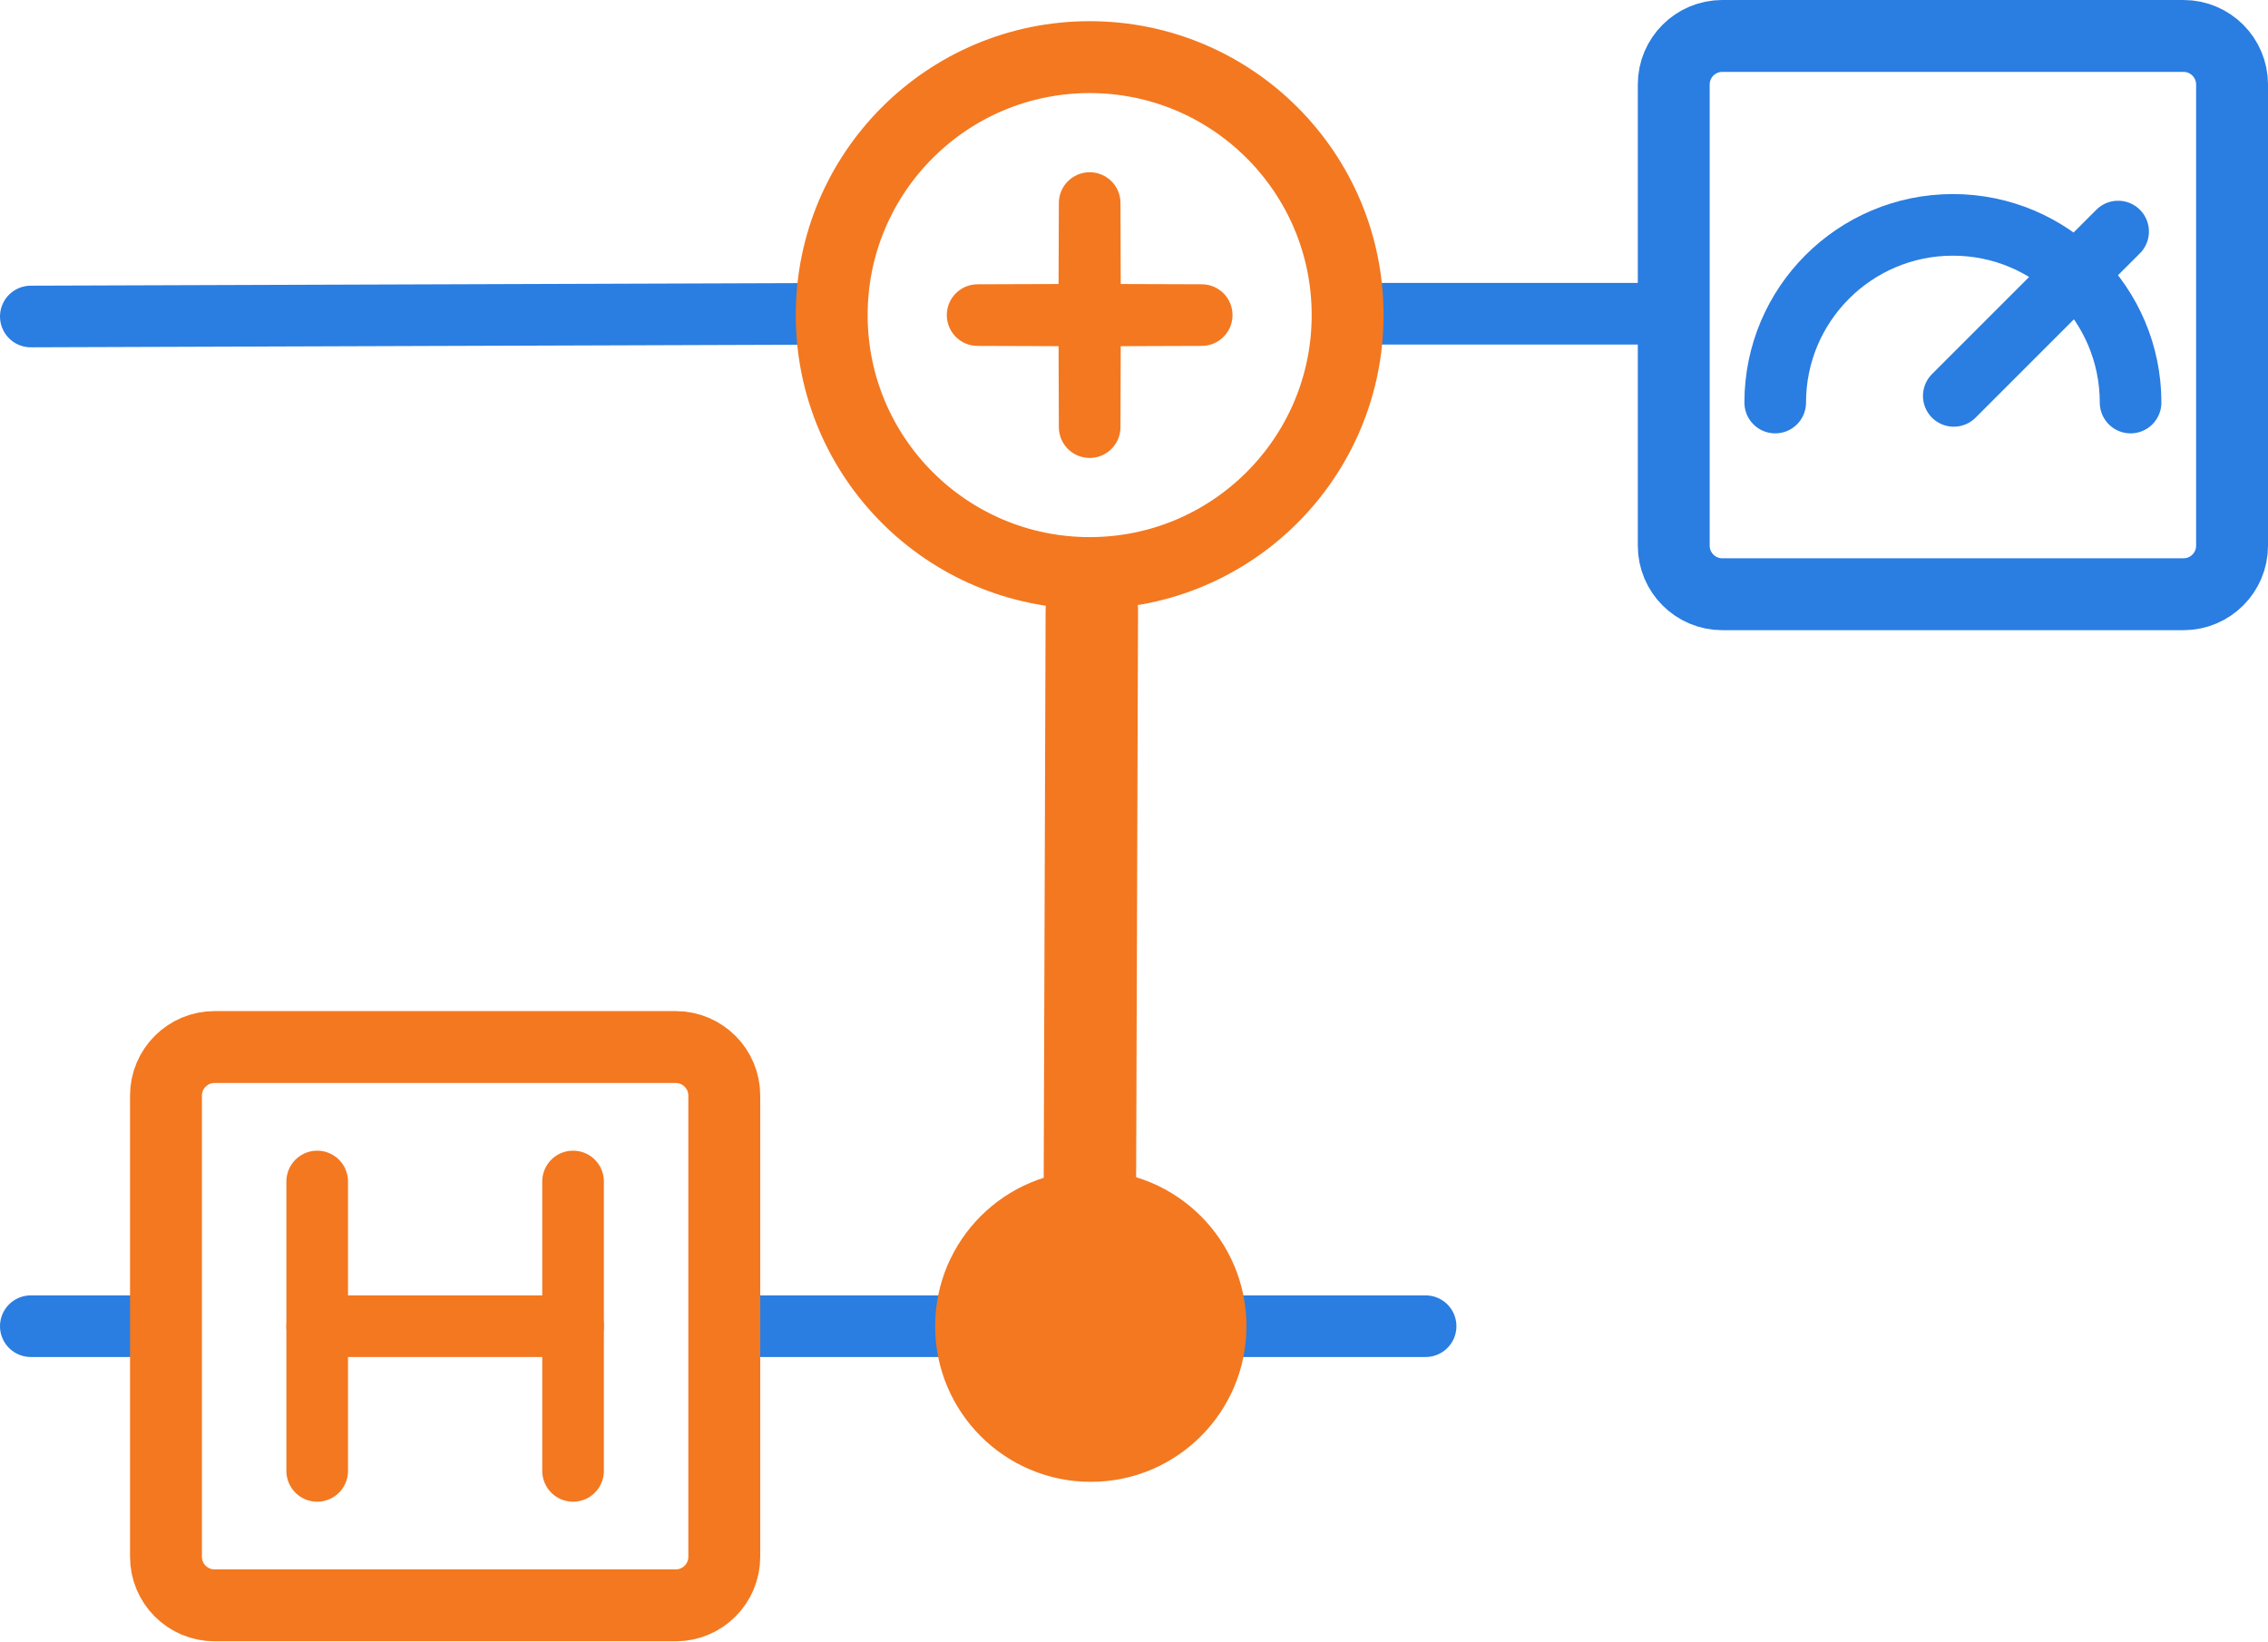
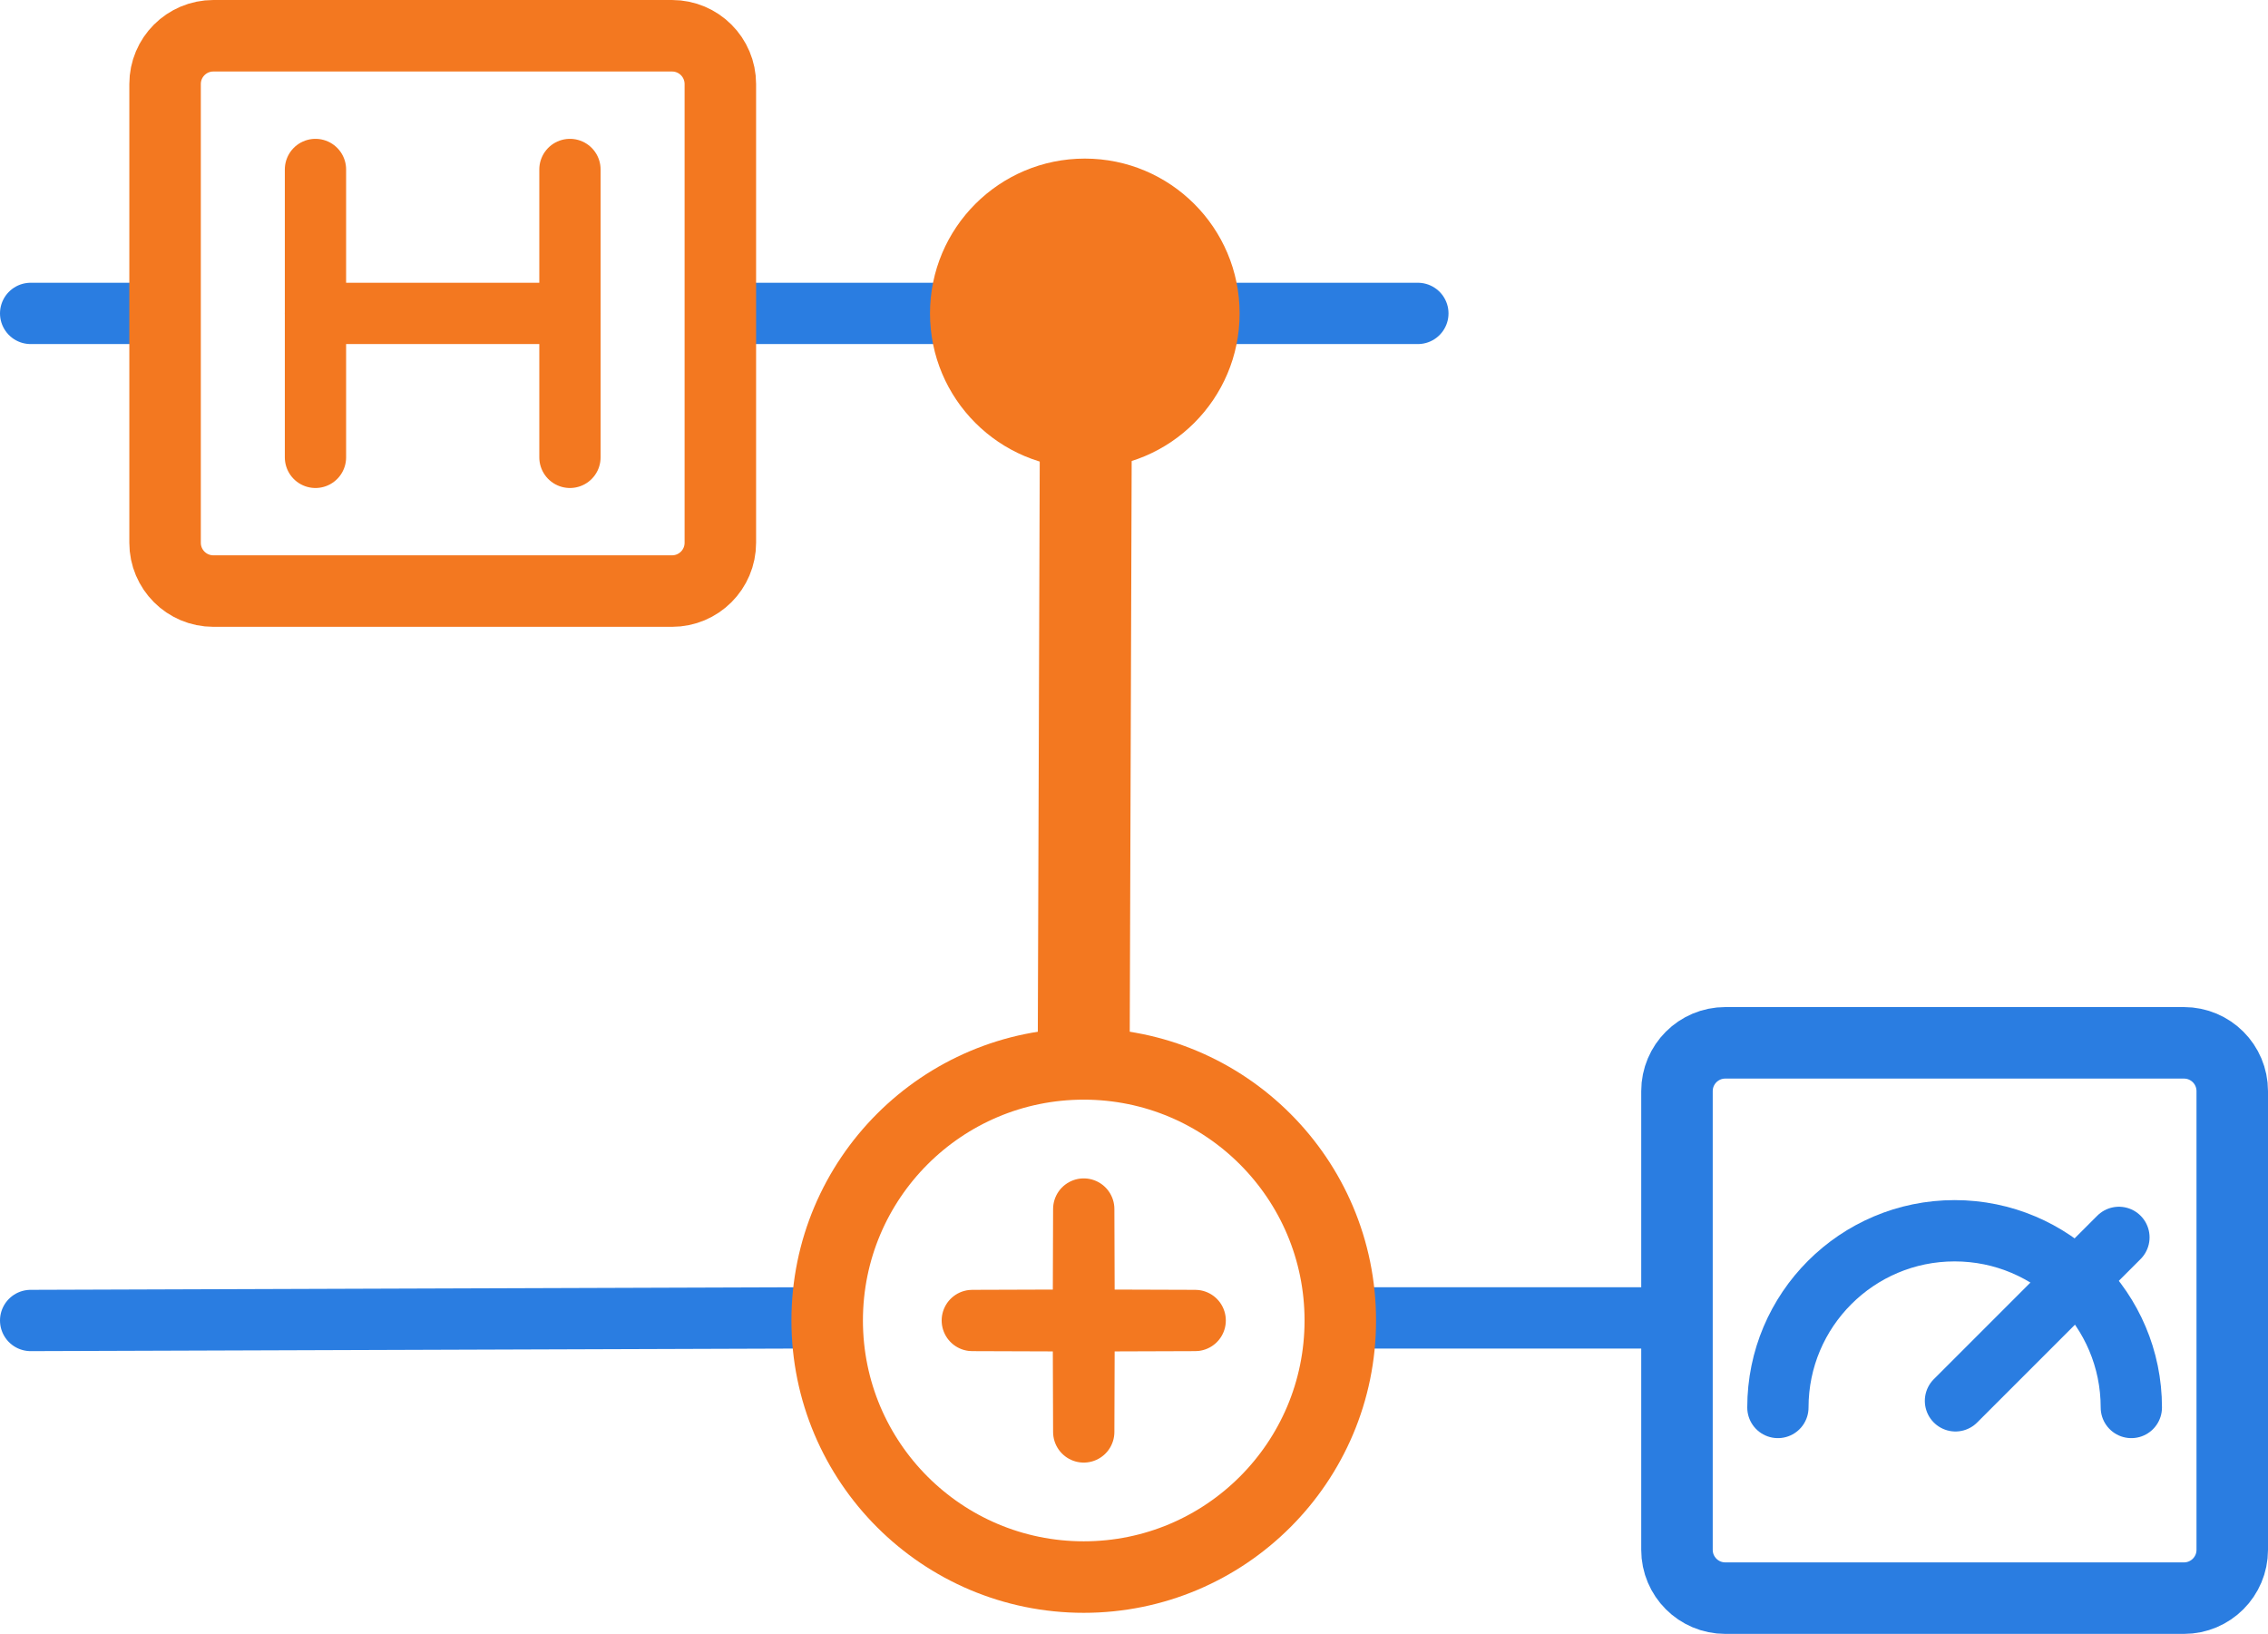
- <svg xmlns="http://www.w3.org/2000/svg" id="Layer_1" data-name="Layer 1" viewBox="0 0 220.834 159.814">
-   <path d="M3,30.818c25.102-.084,50.205-.169,75.307-.253" fill="none" stroke="#2a7de1" stroke-linecap="round" stroke-linejoin="round" stroke-width="6" />
-   <path d="M133.93,30.547h27.61" fill="none" stroke="#2a7de1" stroke-linecap="round" stroke-linejoin="round" stroke-width="6" />
-   <circle cx="106.1" cy="30.681" r="25.118" fill="none" stroke="#f37820" stroke-linecap="round" stroke-linejoin="round" stroke-width="7" />
-   <polygon points="106.1 19.771 106.136 30.644 117.01 30.681 106.136 30.718 106.1 41.591 106.063 30.718 95.19 30.681 106.063 30.644 106.1 19.771" fill="none" stroke="#f37820" stroke-linecap="round" stroke-linejoin="round" stroke-width="6" />
-   <path d="M72.733,129.133h66.078" fill="none" stroke="#2a7de1" stroke-linecap="round" stroke-linejoin="round" stroke-width="6" />
-   <circle cx="106.211" cy="129.133" r="15.156" fill="#f37820" />
-   <path d="M106.1,122.161c.07-20.918.141-41.835.211-62.753" fill="none" stroke="#f37820" stroke-linecap="round" stroke-linejoin="round" stroke-width="9" />
-   <path d="M3,129.133h10.523" fill="none" stroke="#2a7de1" stroke-linecap="round" stroke-linejoin="round" stroke-width="6" />
-   <rect x="16.161" y="101.952" width="54.362" height="54.362" rx="4.729" ry="4.729" fill="none" stroke="#f37820" stroke-linecap="round" stroke-linejoin="round" stroke-width="7" />
-   <path d="M30.885,115.043v28.181" fill="none" stroke="#f37820" stroke-linecap="round" stroke-linejoin="round" stroke-width="6" />
-   <path d="M55.799,115.043v28.181" fill="none" stroke="#f37820" stroke-linecap="round" stroke-linejoin="round" stroke-width="6" />
-   <path d="M55.799,129.133c-8.305,0-16.61,0-24.914,0" fill="none" stroke="#f37820" stroke-linecap="round" stroke-linejoin="round" stroke-width="6" />
-   <path d="M172.852,39.197c0-9.555,7.746-17.301,17.301-17.301s17.301,7.746,17.301,17.301" fill="none" stroke="#2a7de1" stroke-linecap="round" stroke-linejoin="round" stroke-width="6" />
-   <path d="M190.238,38.548c5.334-5.334,10.668-10.668,16.002-16.002" fill="none" stroke="#2a7de1" stroke-linecap="round" stroke-linejoin="round" stroke-width="6" />
-   <rect x="162.972" y="3.5" width="54.362" height="54.362" rx="4.729" ry="4.729" fill="none" stroke="#2a7de1" stroke-linecap="round" stroke-linejoin="round" stroke-width="7" />
+ <svg xmlns="http://www.w3.org/2000/svg" id="Layer_1" data-name="Layer 1" viewBox="0 0 222.041 159.948">
+   <path d="M3,129.267c25.102-.084,50.205-.169,75.307-.253" fill="none" stroke="#2a7de1" stroke-linecap="round" stroke-linejoin="round" stroke-width="6" />
+   <path d="M133.893,129.014h27.61" fill="none" stroke="#2a7de1" stroke-linecap="round" stroke-linejoin="round" stroke-width="6" />
+   <circle cx="106.1" cy="129.267" r="25.118" fill="none" stroke="#f37820" stroke-linecap="round" stroke-linejoin="round" stroke-width="7" />
+   <polygon points="106.1 118.357 106.136 129.231 117.01 129.267 106.136 129.304 106.1 140.178 106.063 129.304 95.19 129.267 106.063 129.231 106.1 118.357" fill="none" stroke="#f37820" stroke-linecap="round" stroke-linejoin="round" stroke-width="6" />
+   <path d="M72.733,30.681h66.078" fill="none" stroke="#2a7de1" stroke-linecap="round" stroke-linejoin="round" stroke-width="6" />
+   <circle cx="106.205" cy="30.681" r="15.156" fill="#f37820" />
+   <path d="M106.1,102.295c.07-20.918.141-41.835.211-62.753" fill="none" stroke="#f37820" stroke-linecap="round" stroke-linejoin="round" stroke-width="9" />
+   <path d="M3,30.681h10.523" fill="none" stroke="#2a7de1" stroke-linecap="round" stroke-linejoin="round" stroke-width="6" />
+   <rect x="16.161" y="3.5" width="54.362" height="54.362" rx="4.729" ry="4.729" fill="none" stroke="#f37820" stroke-linecap="round" stroke-linejoin="round" stroke-width="7" />
+   <path d="M30.885,16.591v28.181" fill="none" stroke="#f37820" stroke-linecap="round" stroke-linejoin="round" stroke-width="6" />
+   <path d="M55.799,16.591v28.181" fill="none" stroke="#f37820" stroke-linecap="round" stroke-linejoin="round" stroke-width="6" />
+   <path d="M55.799,30.681c-8.305,0-16.61,0-24.914,0" fill="none" stroke="#f37820" stroke-linecap="round" stroke-linejoin="round" stroke-width="6" />
+   <path d="M174.059,137.784c0-9.555,7.746-17.301,17.301-17.301s17.301,7.746,17.301,17.301" fill="none" stroke="#2a7de1" stroke-linecap="round" stroke-linejoin="round" stroke-width="6" />
+   <path d="M191.444,137.134c5.334-5.334,10.668-10.668,16.002-16.002" fill="none" stroke="#2a7de1" stroke-linecap="round" stroke-linejoin="round" stroke-width="6" />
+   <rect x="164.179" y="102.086" width="54.362" height="54.362" rx="4.729" ry="4.729" fill="none" stroke="#2a7de1" stroke-linecap="round" stroke-linejoin="round" stroke-width="7" />
</svg>
